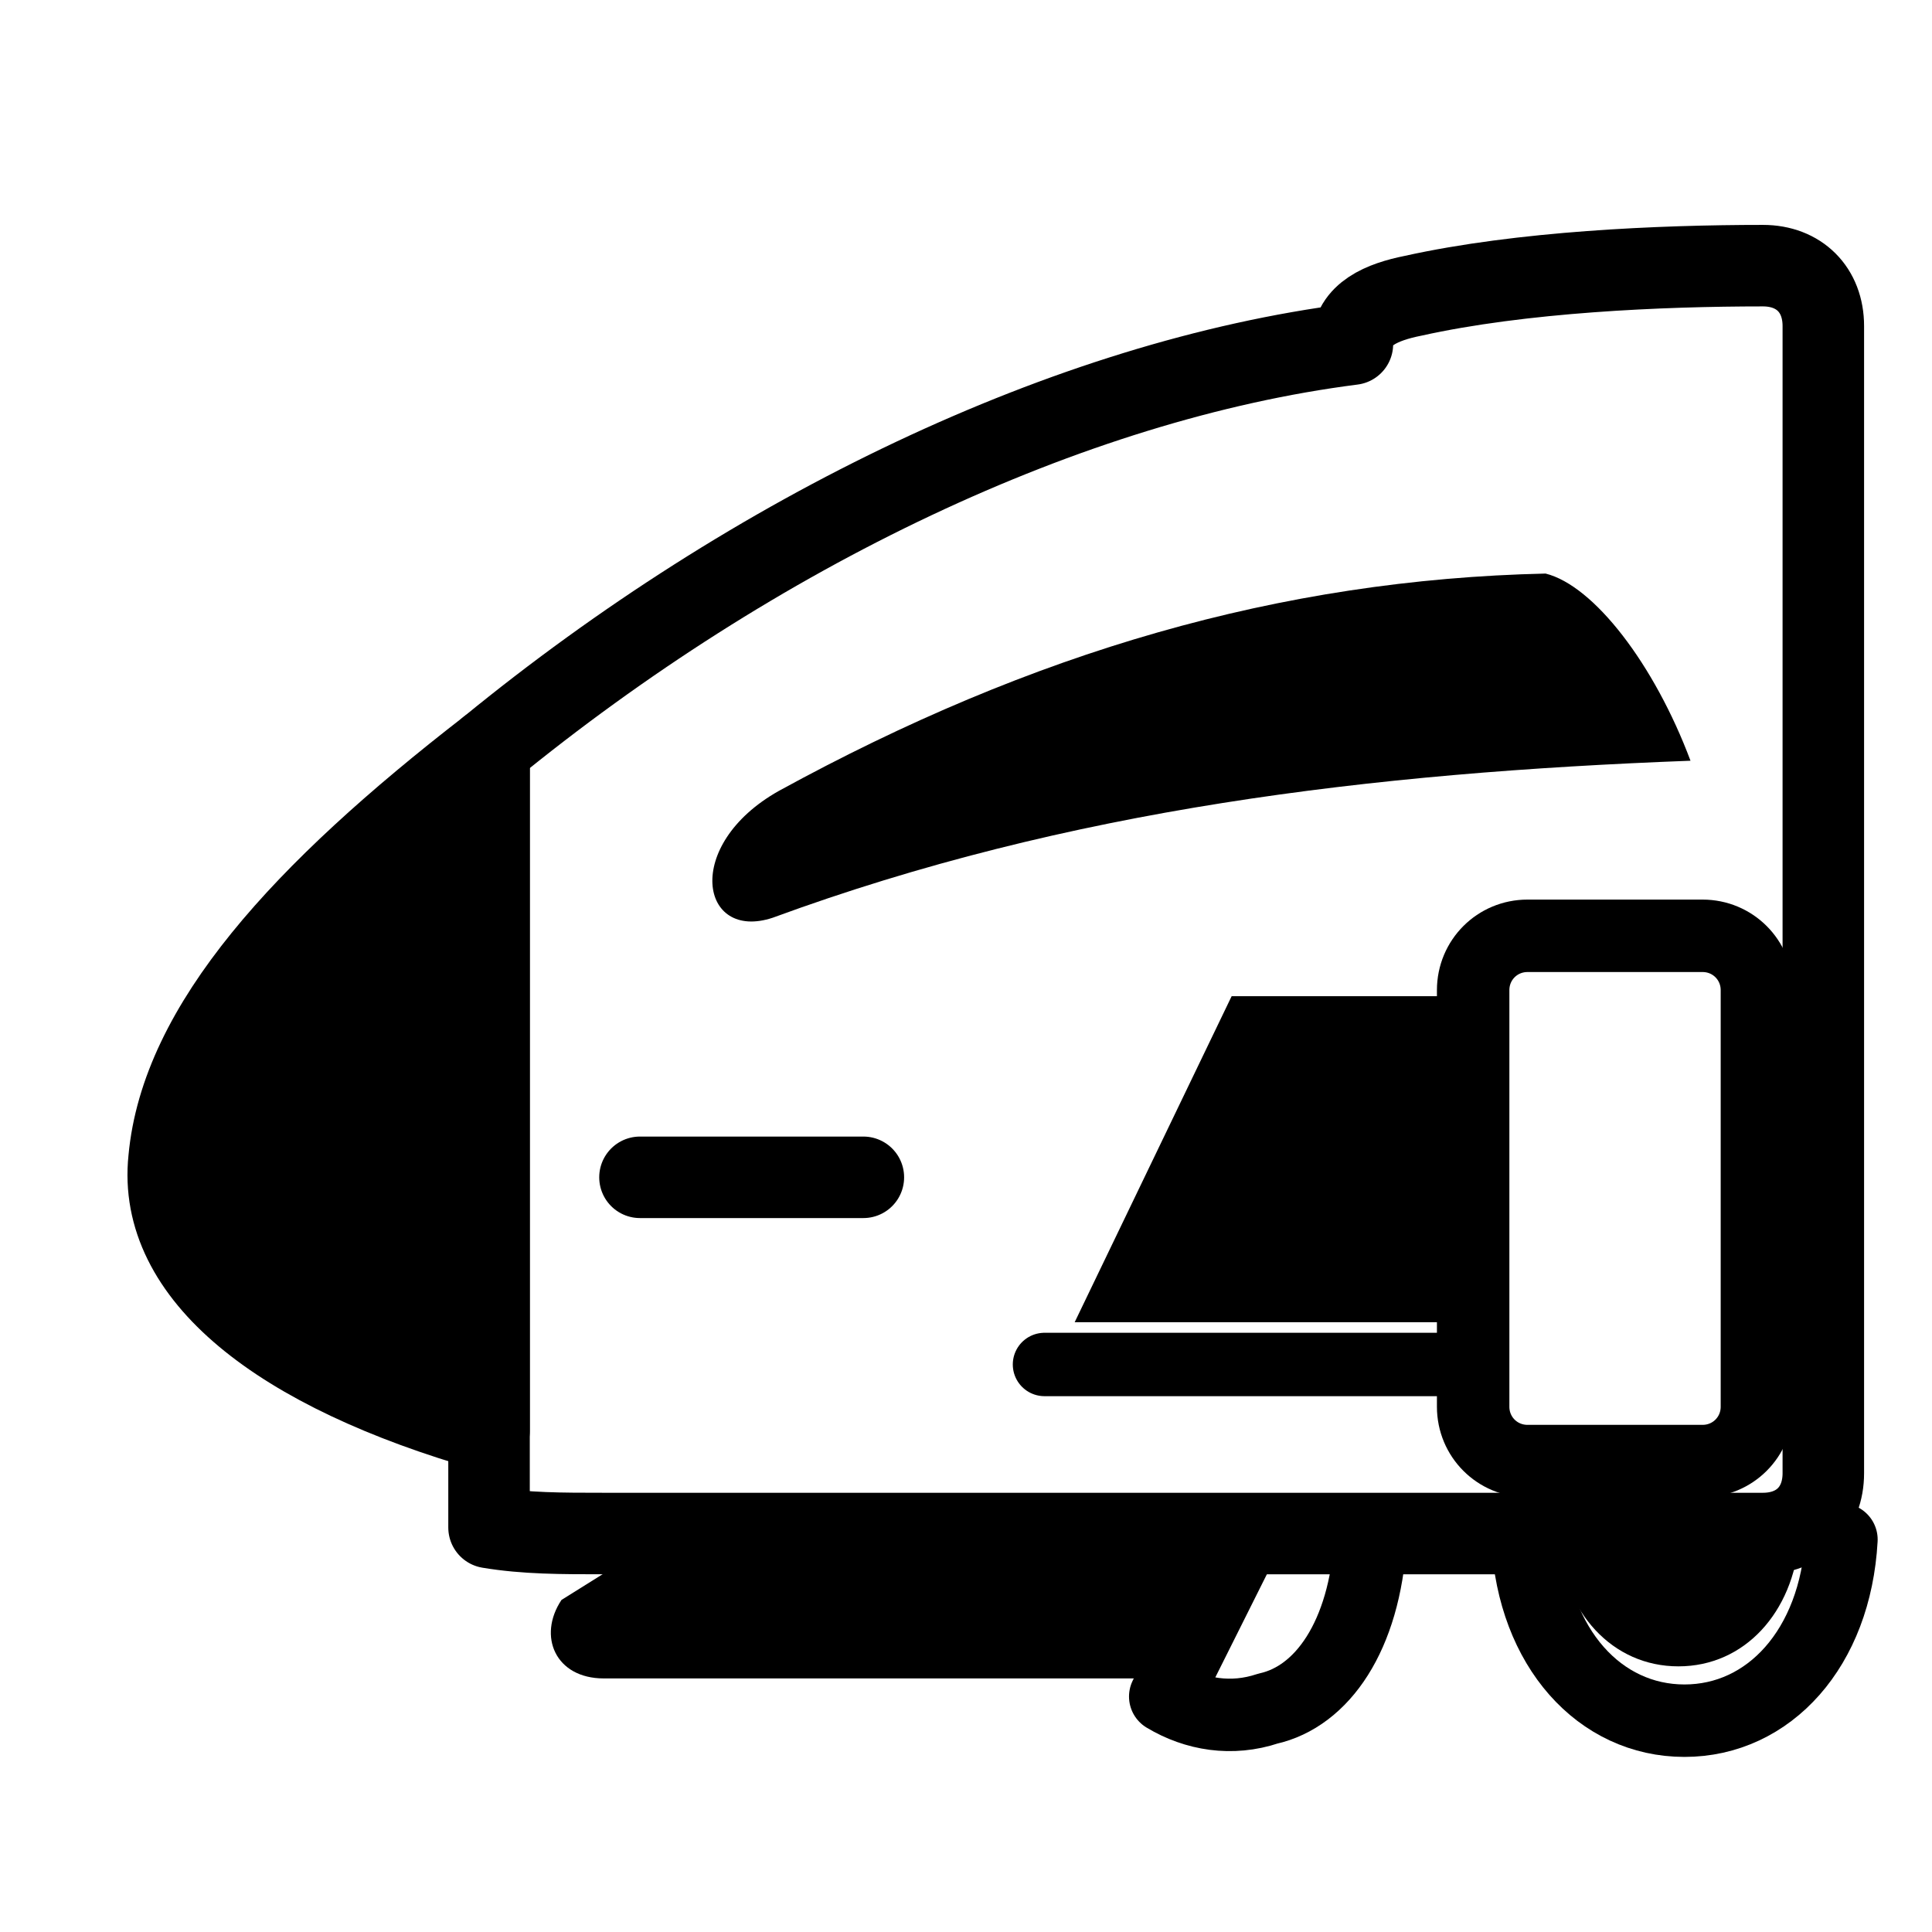
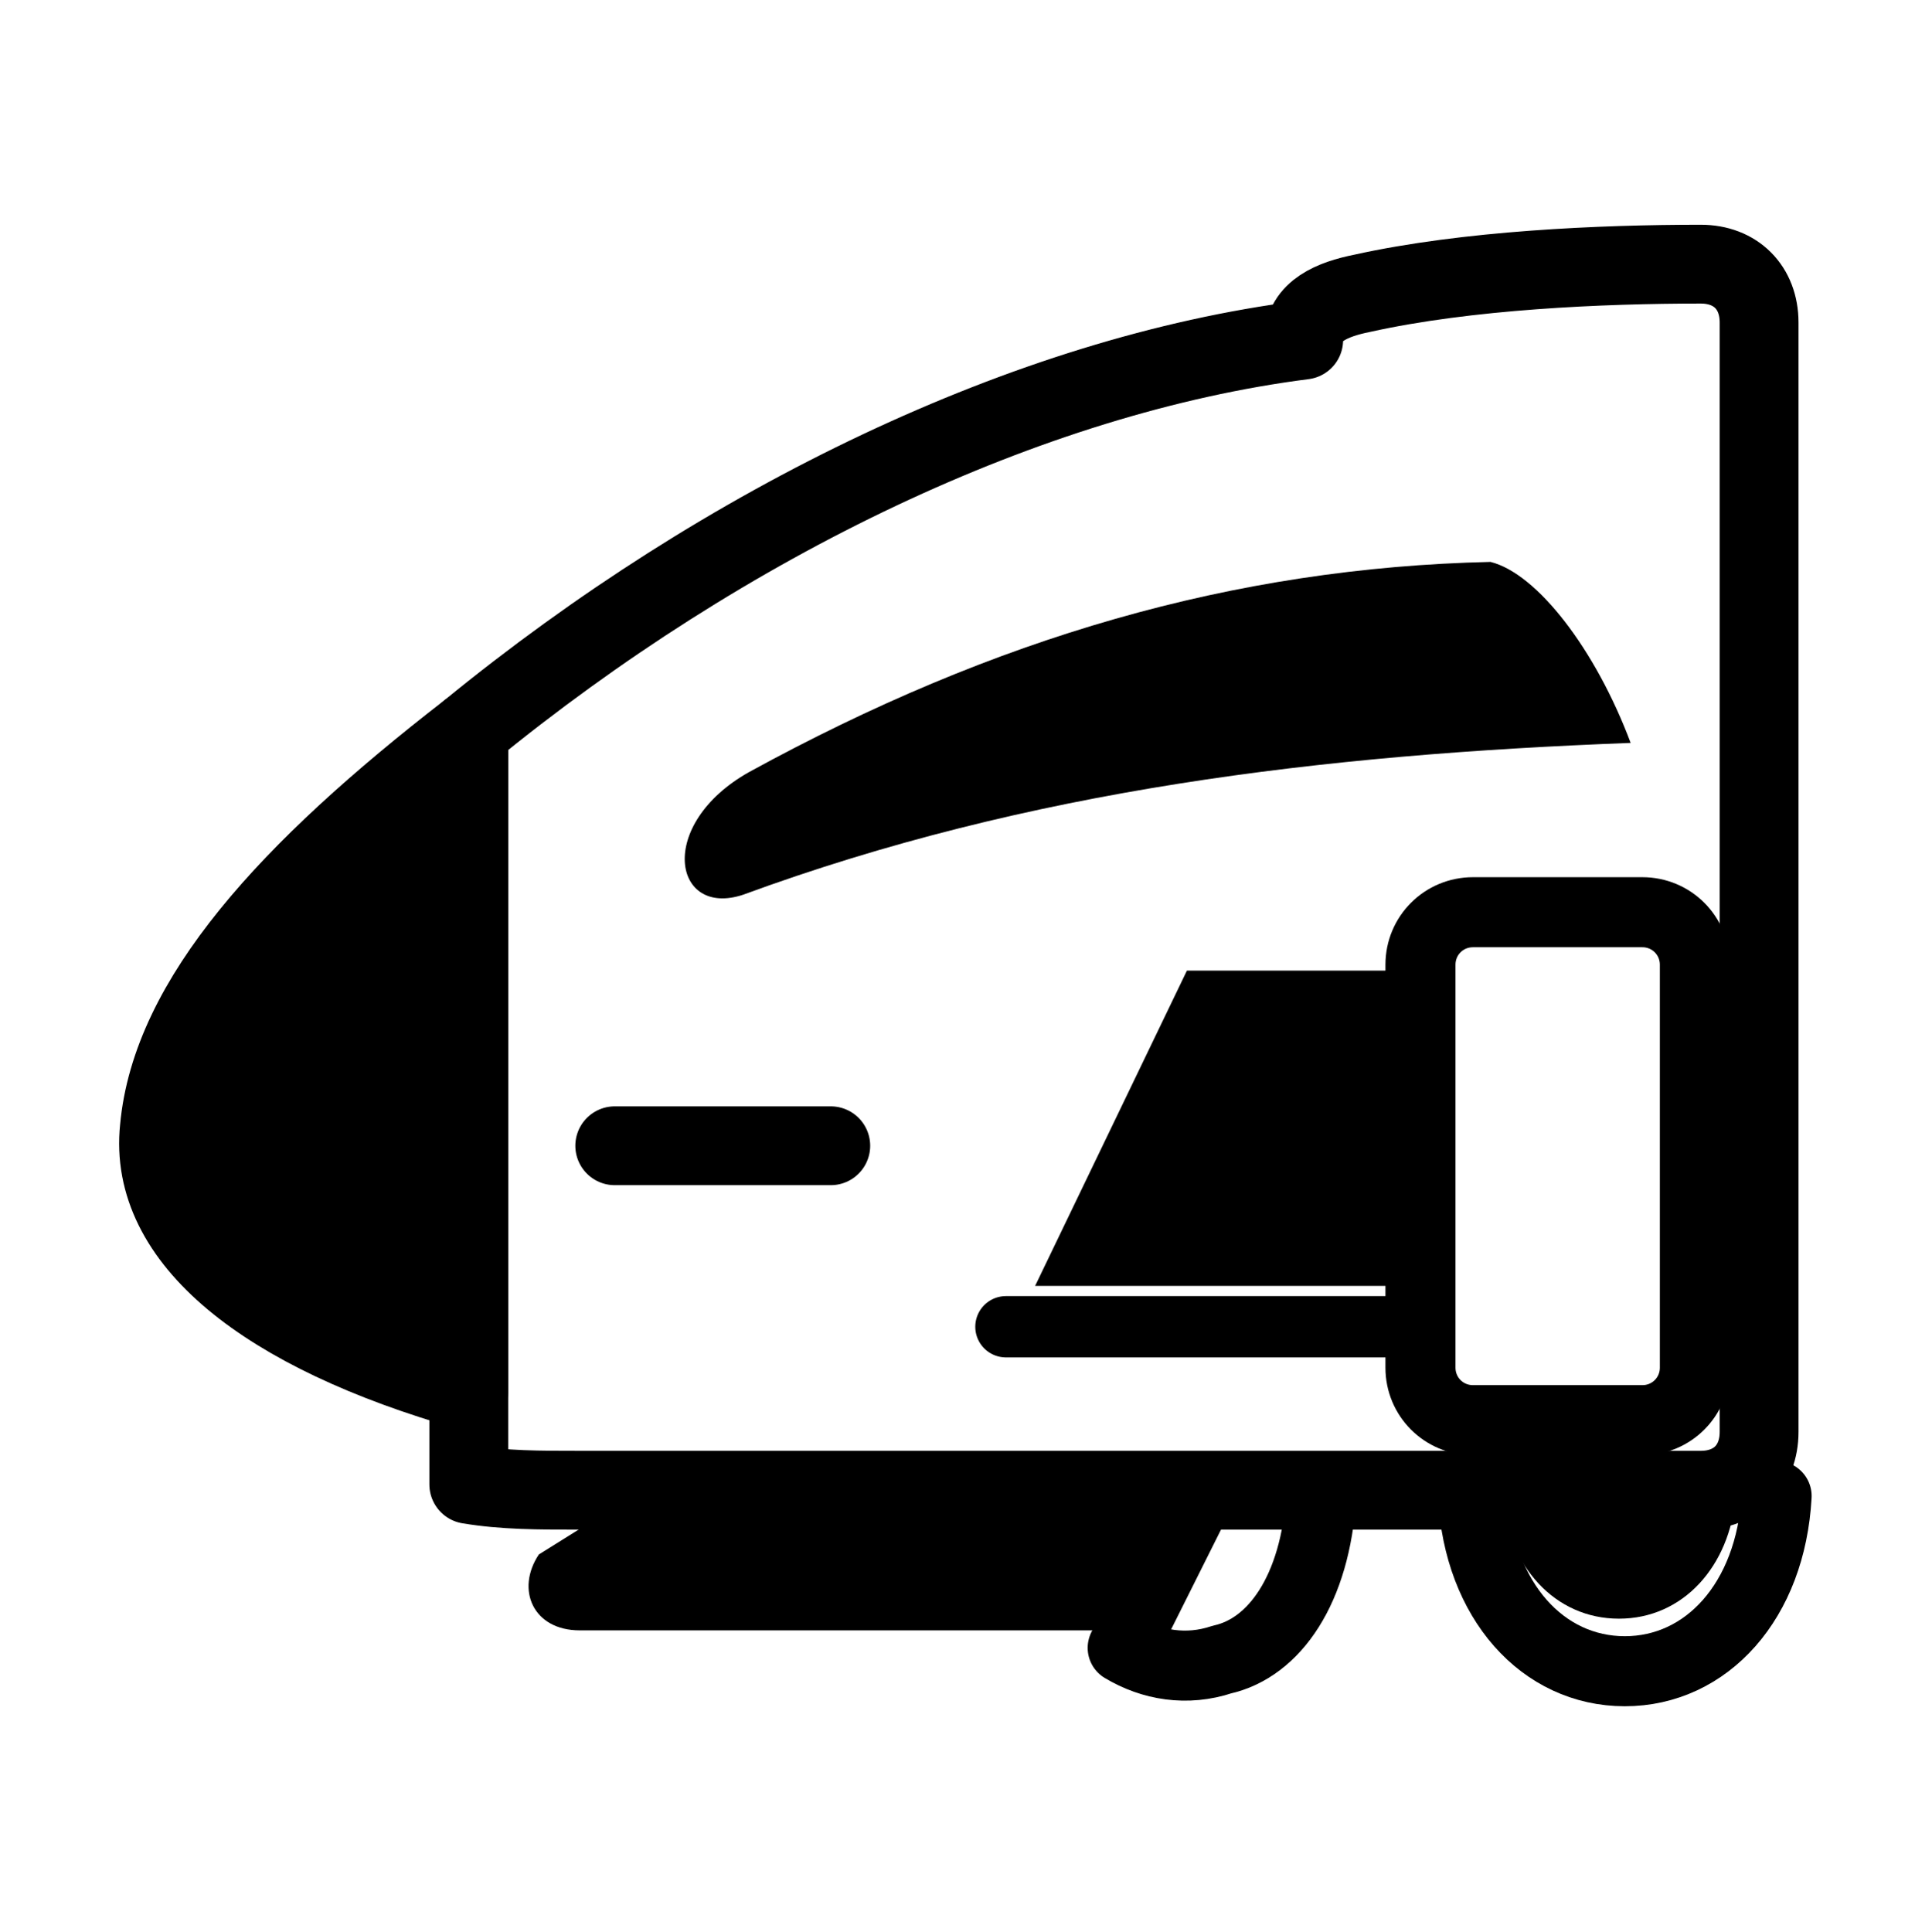
- <svg xmlns="http://www.w3.org/2000/svg" viewBox="0 0 32 32">
+ <svg xmlns="http://www.w3.org/2000/svg" viewBox="0.071 -0.124 33.077 33.077">
  <g fill="none" stroke="currentColor" stroke-linecap="round" stroke-linejoin="round">
    <path d="M8.1 12.4C12.5 8.8 17.7 6.3 22.4 5.7c0-.5.5-.7 1-.8 1.8-.4 4.1-.5 5.8-.5.6 0 1 .4 1 1v19c0 .6-.4 1-1 1H10c-.7 0-1.3 0-1.9-.1V12.4Z" stroke-width="1.35" />
    <path d="M8.1 12.4C5 14.8 3 17 2.8 19.2c-.2 1.9 1.8 3.5 5.3 4.5V12.4Z" fill="currentColor" stroke-width="1.35" />
    <path d="M10.6 19.5h3.7" stroke-width="1.35" />
    <path d="M20.6 25.5l-1.3 2.6c.5.3 1.1.4 1.7.2.9-.2 1.6-1.2 1.7-2.8" stroke-width="1.2" />
    <path d="M25.3 25.5c.1 1.8 1.2 3 2.6 3s2.5-1.2 2.6-3" stroke-width="1.2" />
    <path d="M25.3 15.5h2.9c.5 0 .9.4.9.9v6.9c0 .5-.4.9-.9.9h-2.9c-.5 0-.9-.4-.9-.9v-6.9c0-.5.4-.9.9-.9Z" stroke-width="1.2" />
    <path d="M17.3 22.6h7.1m4.7 0h1.1" stroke-width="1.05" />
  </g>
  <path d="M12.9 13.1c4.2-2.3 8.3-3.5 12.7-3.6.8.2 1.8 1.5 2.4 3.1-5.3.2-10.3.8-15.2 2.6-1.2.4-1.5-1.2.1-2.1Z" fill="currentColor" />
  <path d="M20.4 16.5h4v5.4h-6.6l2.6-5.4Z" fill="currentColor" />
  <path d="M29.1 16.5h1.1v5.4h-1.1v-5.4Z" fill="currentColor" />
  <path d="M10.9 25.5h9.5l-1.6 2.3H10c-.8 0-1.1-.7-.7-1.3l1.6-1Z" fill="currentColor" />
  <path d="M25.8 25.5h4c-.1 1.2-.9 2.1-2 2.1s-1.9-.9-2-2.1Z" fill="currentColor" />
</svg>
